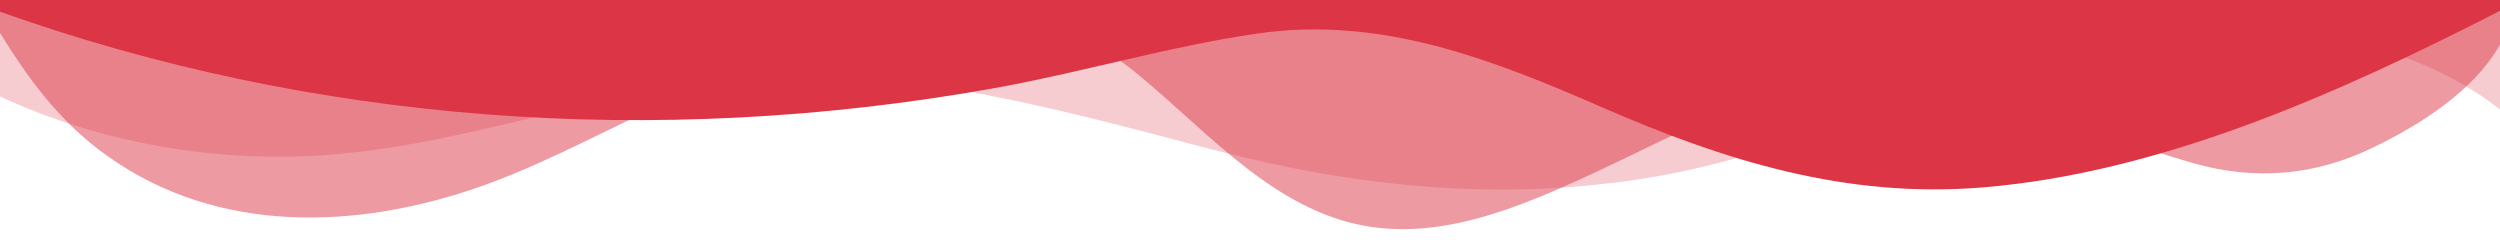
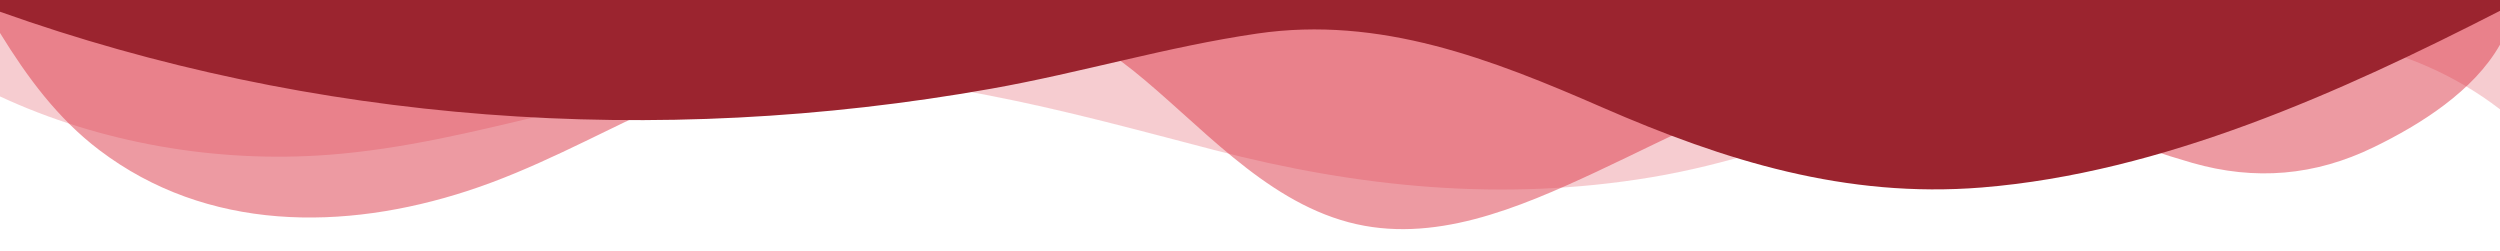
<svg xmlns="http://www.w3.org/2000/svg" data-name="Layer 1" viewBox="0 0 1200 120" preserveAspectRatio="none">
  <path d="M0,0V46.29c47.79,22.2,103.59,32.17,158,28,70.36-5.37,136.33-33.31,206.8-37.5C438.64,32.43,512.34,53.67,583,72.05c69.27,18,138.3,24.88,209.4,13.08,36.15-6,69.85-17.84,104.45-29.34C989.49,25,1113-14.29,1200,52.47V0Z" opacity=".25" class="shape-fill" fill="#DC3545" fill-opacity="1" />
  <path d="M0,0V15.81C13,36.92,27.64,56.86,47.69,72.05,99.41,111.27,165,111,224.58,91.58c31.15-10.15,60.09-26.07,89.67-39.8,40.92-19,84.73-46,130.83-49.67,36.26-2.85,70.9,9.42,98.6,31.56,31.77,25.39,62.32,62,103.63,73,40.44,10.79,81.35-6.69,119.13-24.28s75.16-39,116.92-43.05c59.73-5.85,113.28,22.88,168.9,38.84,30.2,8.66,59,6.17,87.09-7.5,22.43-10.89,48-26.93,60.65-49.24V0Z" opacity=".5" class="shape-fill" fill="#DC3545" fill-opacity="1" />
-   <path d="M0,0V5.63C149.93,59,314.09,71.32,475.83,42.57c43-7.64,84.23-20.12,127.61-26.46,59-8.63,112.48,12.24,165.56,35.4C827.93,77.22,886,95.24,951.2,90c86.53-7,172.46-45.71,248.8-84.81V0Z" class="shape-fill" fill="#DC3545" fill-opacity="1" />
+   <path d="M0,0V5.63C149.93,59,314.09,71.32,475.83,42.57c43-7.64,84.23-20.12,127.61-26.46,59-8.63,112.48,12.24,165.56,35.4C827.93,77.22,886,95.24,951.2,90c86.53-7,172.46-45.71,248.8-84.81V0Z" class="shape-fill" fill="#9b242f" fill-opacity="1" />
</svg>
